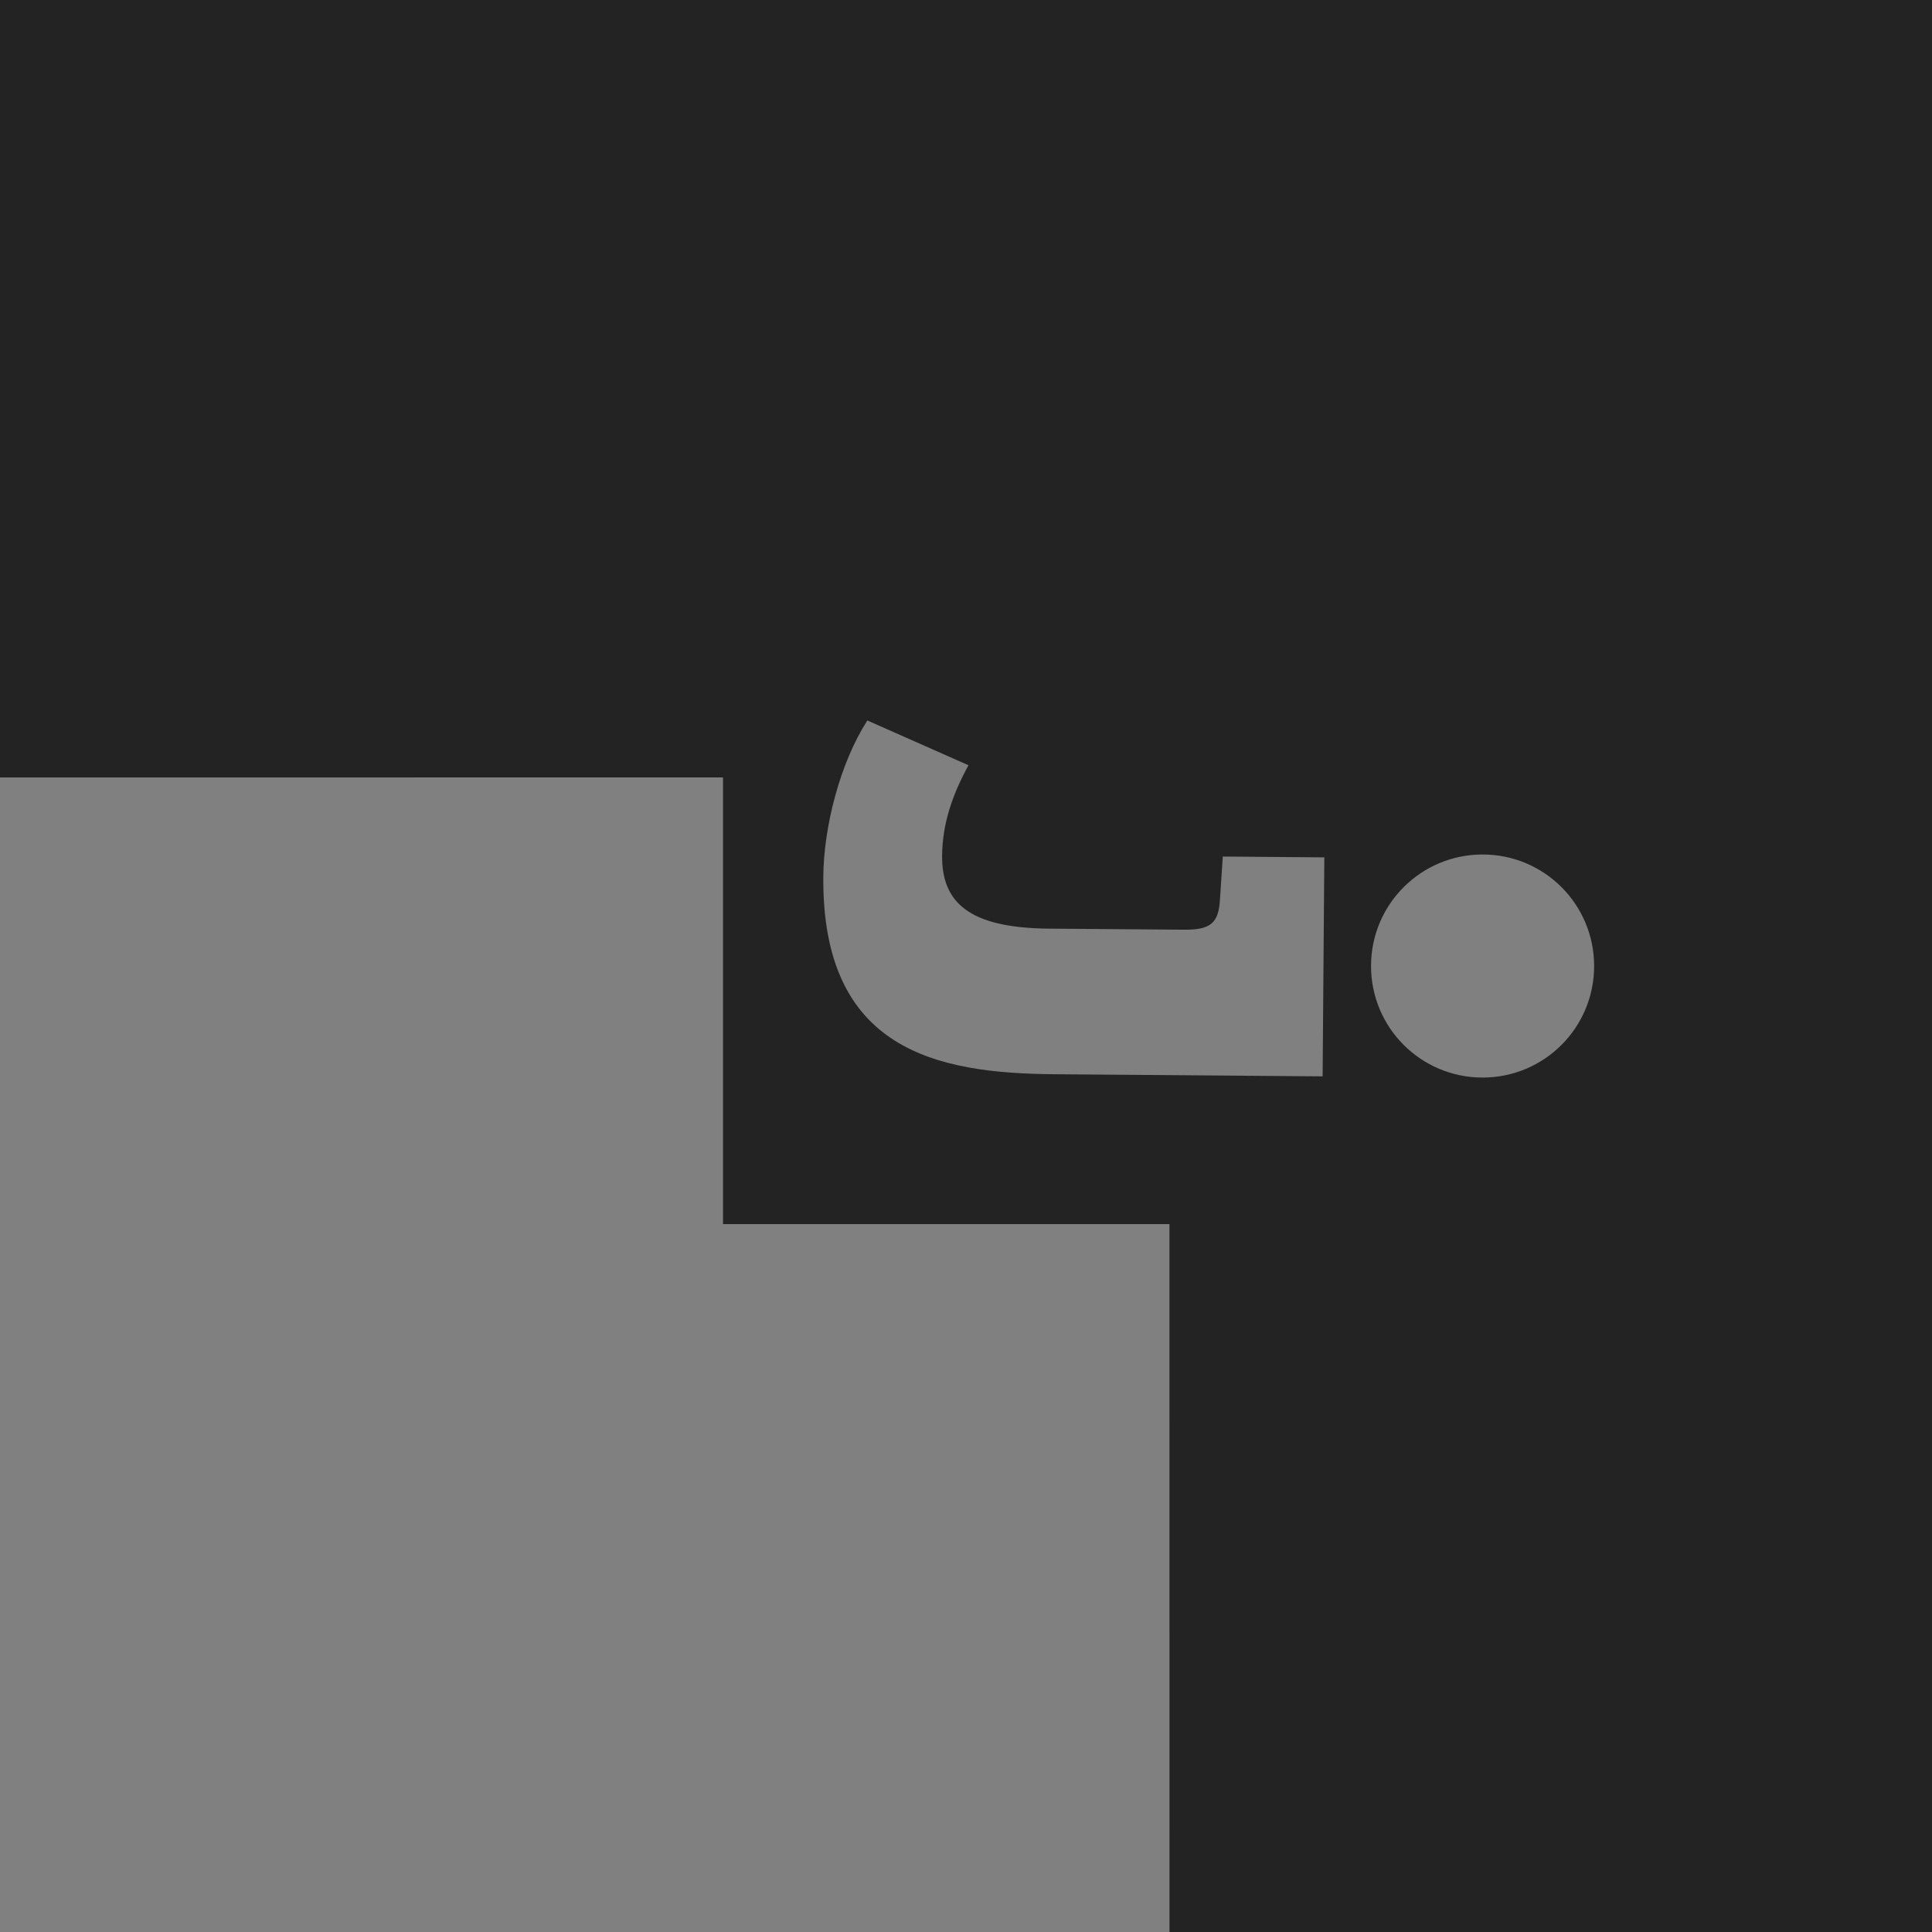
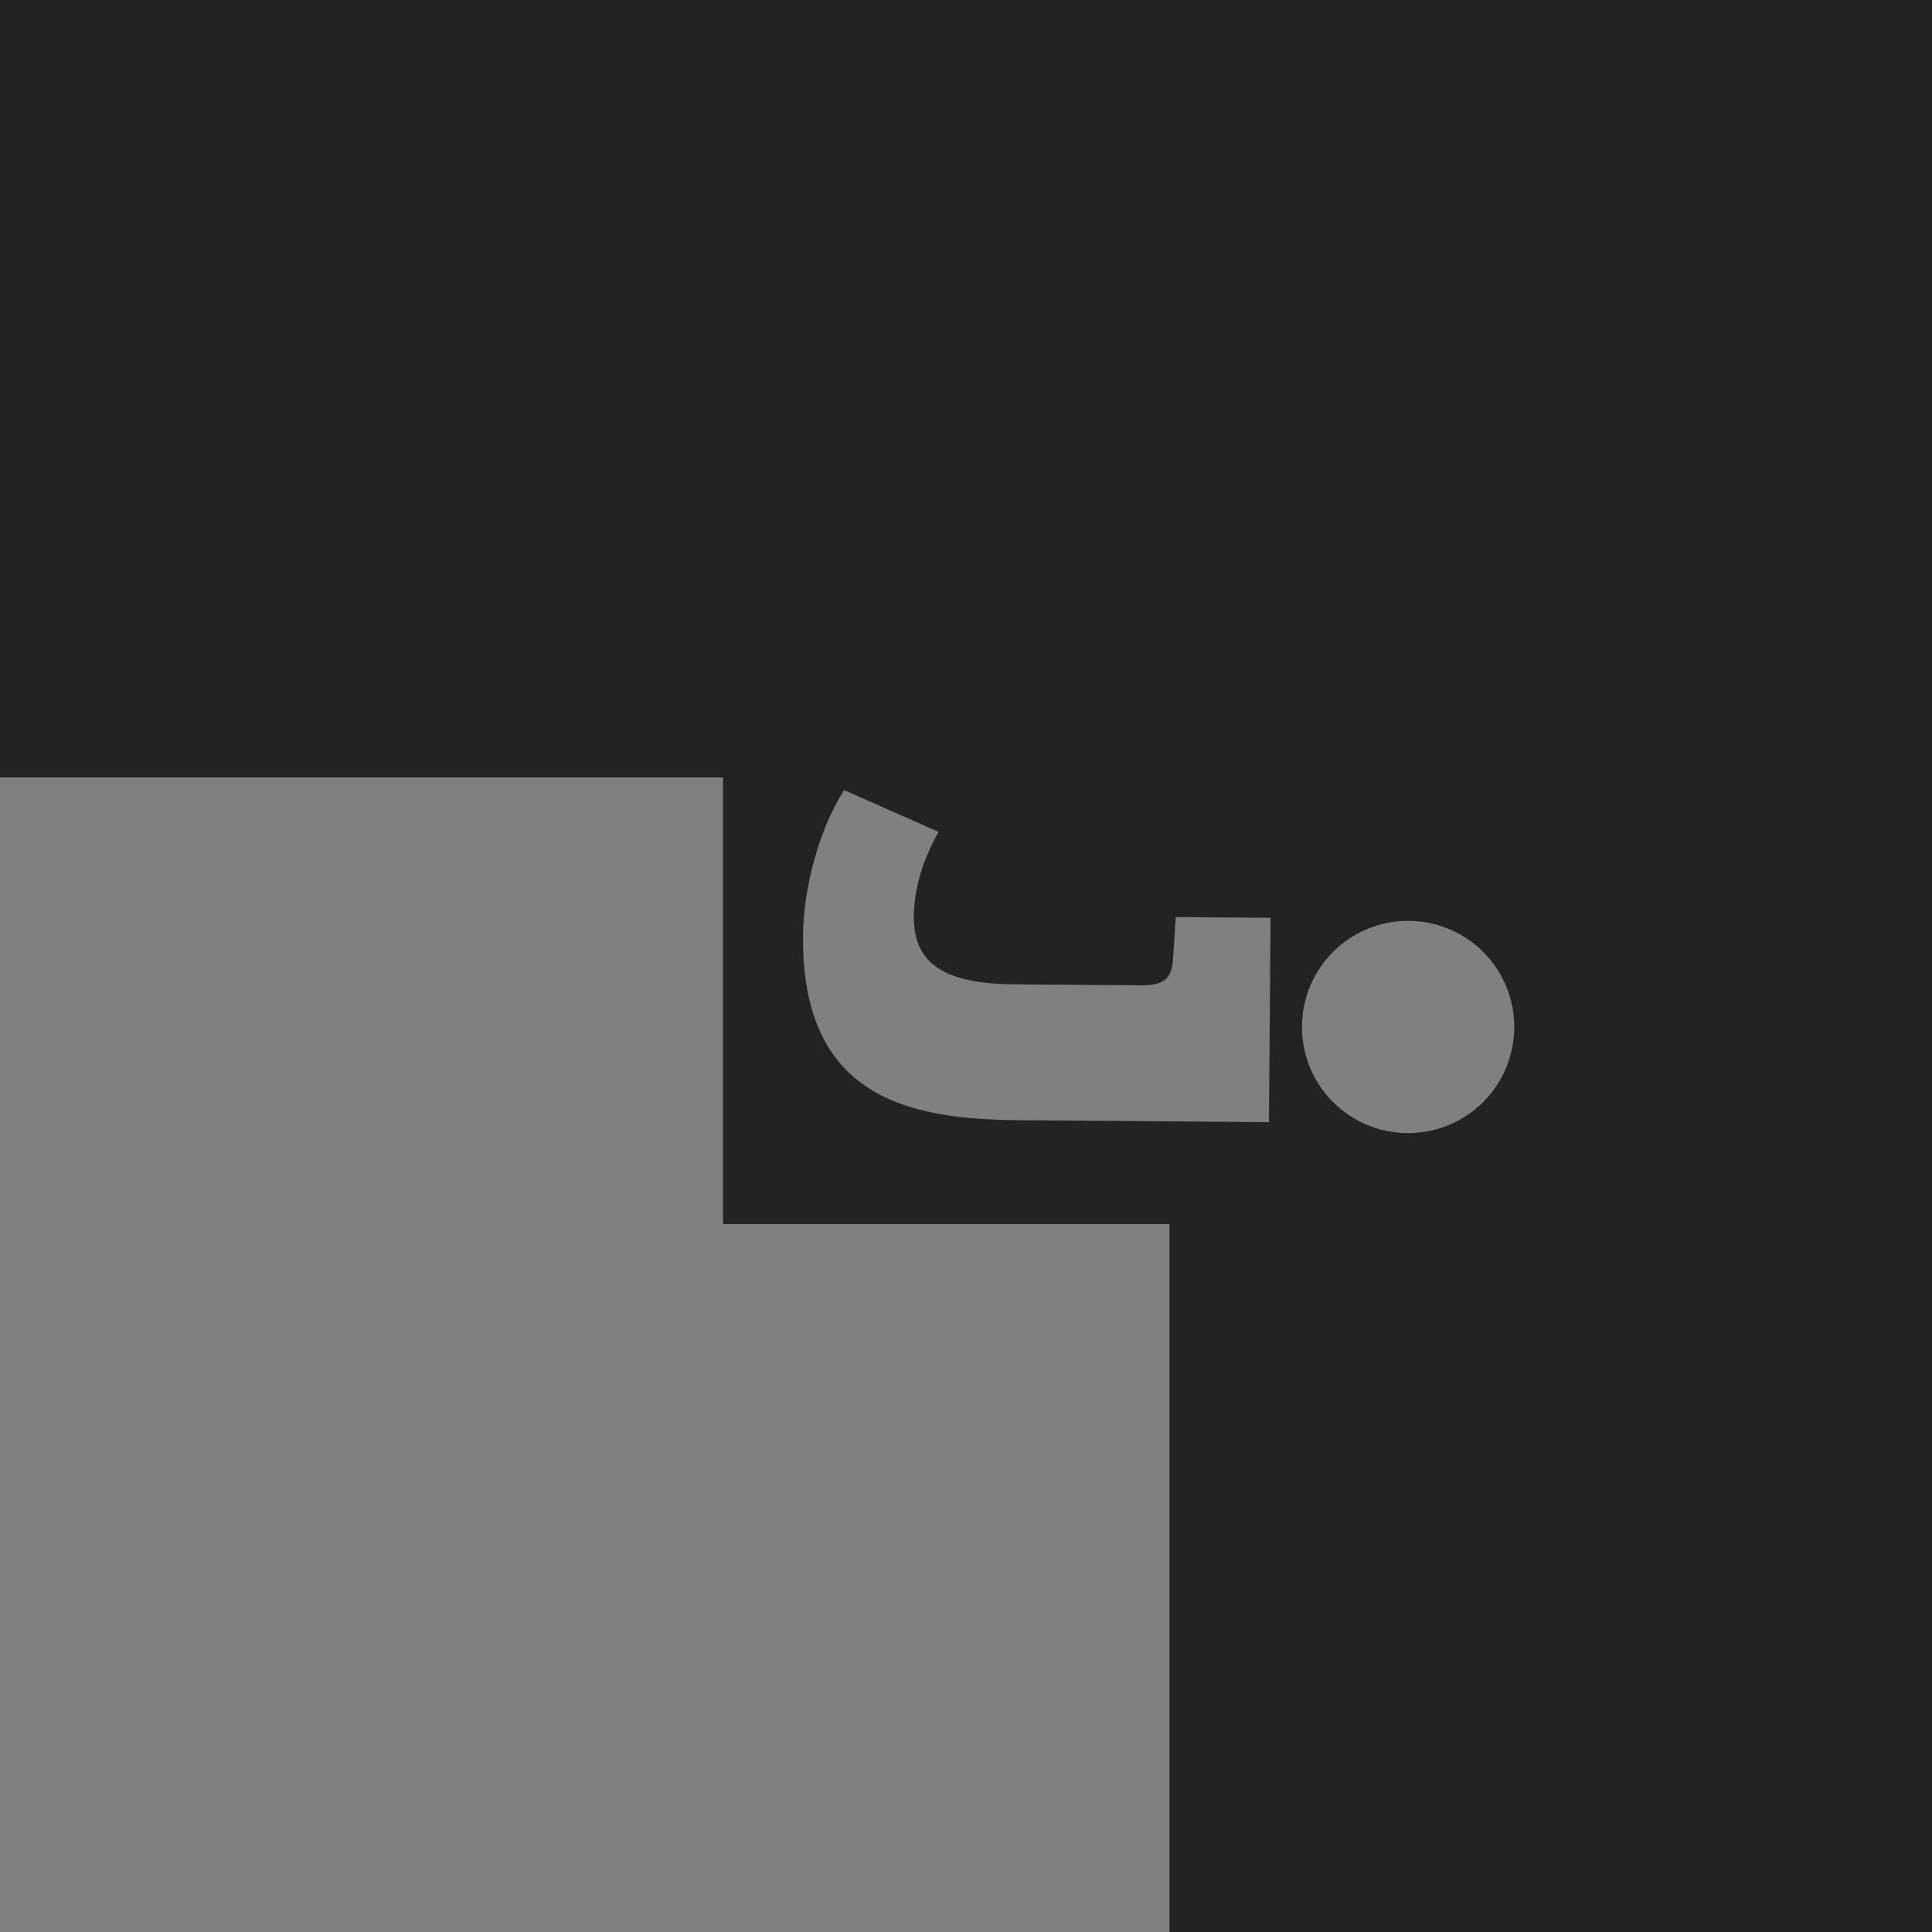
<svg xmlns="http://www.w3.org/2000/svg" version="1.2" viewBox="0 0 1000 1000" width="1000" height="1000" id="svg1">
  <defs id="defs1" />
  <style id="style1">
		.s0 { fill: #808080 } 
		.s1 { fill: #232323 } 
	</style>
-   <path id="Layer copy" class="s0" d="m 605.251,633.6 h -231.13 v -231.15 L 0,402.426 V 1000 h 605.263 z" />
-   <path class="s1" d="m 374.121,402.45 v 231.15 h 231.13 L 605.263,1000 H 1000 V 0 H 443.183 0 v 402.426 z" id="path1" />
-   <path id="Shape 1" fill-rule="evenodd" class="s0" d="m 767.379,557.743 c -31.92,0 -57.73,-25.8 -57.73,-57.73 0,-31.92 25.81,-57.73 57.73,-57.73 31.93,0 57.74,25.81 57.74,57.73 0,31.93 -25.81,57.73 -57.74,57.73 z" />
-   <path id="j" class="s0" d="m 684.589,557.123 0.88,-113.35 -52.56,-0.43 -1.45,22.18 c -0.71,12.02 -4.56,15.79 -18.47,15.69 l -69.93,-0.55 c -41.78,-0.33 -55.61,-13.74 -55.43,-37.8 0.15,-16.47 5.33,-31.63 13.67,-46.77 l -52.37,-23.18 c -14.12,22.03 -22.59,54.91 -22.79,80.86 -0.73,89.9 58.72,101.77 119.5,102.25 z" />
+   <path id="Layer copy" class="s0" d="m 605.251,633.6 h -231.13 v -231.15 H 0 V 1000 h 605.251 z" />
+   <path class="s1" d="m 374.121,402.45 v 231.15 h 231.13 V 1000 H 1000 V 0 H 0 v 402.45 z" id="path1" />
+   <path id="Shape 1" fill-rule="evenodd" class="s0" d="m 728.834,586.49 c -30.369,0 -54.925,-24.546 -54.925,-54.925 0,-30.369 24.556,-54.925 54.925,-54.925 30.379,0 54.935,24.556 54.935,54.925 0,30.379 -24.556,54.925 -54.935,54.925 z" style="stroke-width:0.951" />
+   <path id="j" class="s0" d="m 656.813,580.835 0.821,-105.772 -49.046,-0.401 -1.353,20.697 C 606.573,506.575 602.98,510.093 590,510 l -65.255,-0.513 c -38.987,-0.308 -51.892,-12.821 -51.724,-35.273 0.14,-15.369 4.974,-29.515 12.756,-43.643 l -48.869,-21.63 c -13.176,20.557 -21.08,51.239 -21.266,75.454 -0.681,83.89 54.794,94.967 111.511,95.414 z" style="display:inline;stroke-width:0.933" />
</svg>
